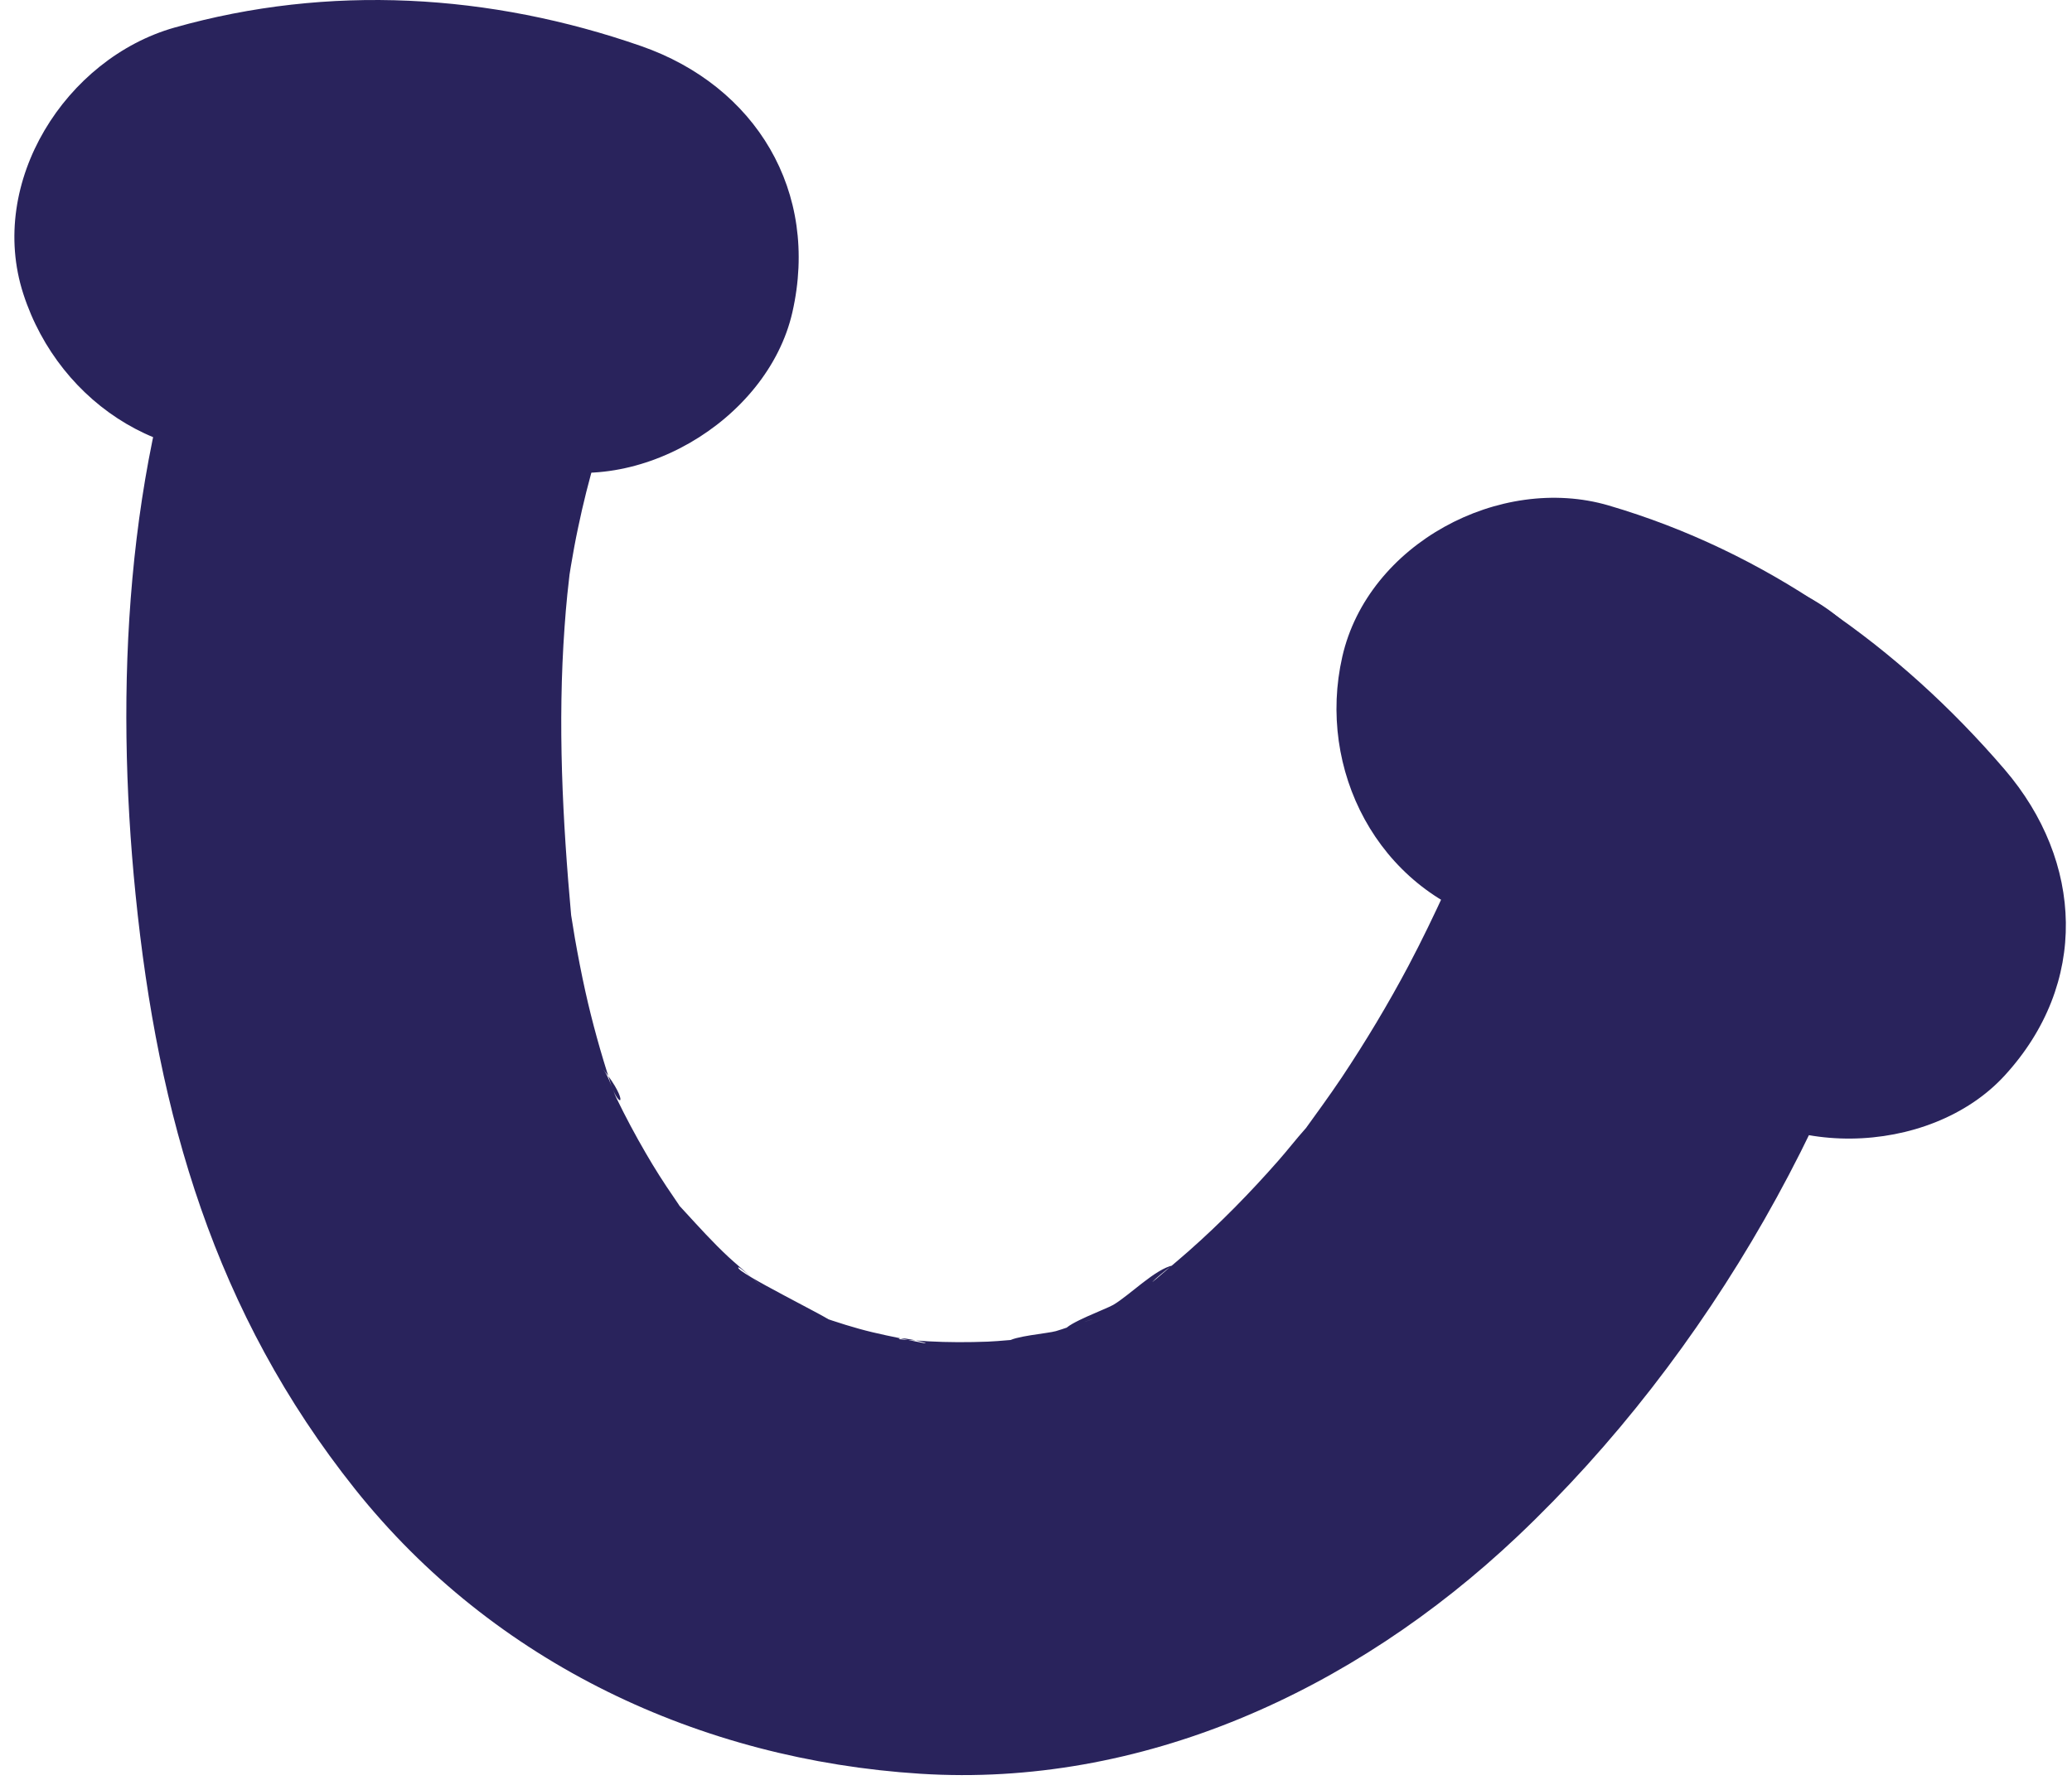
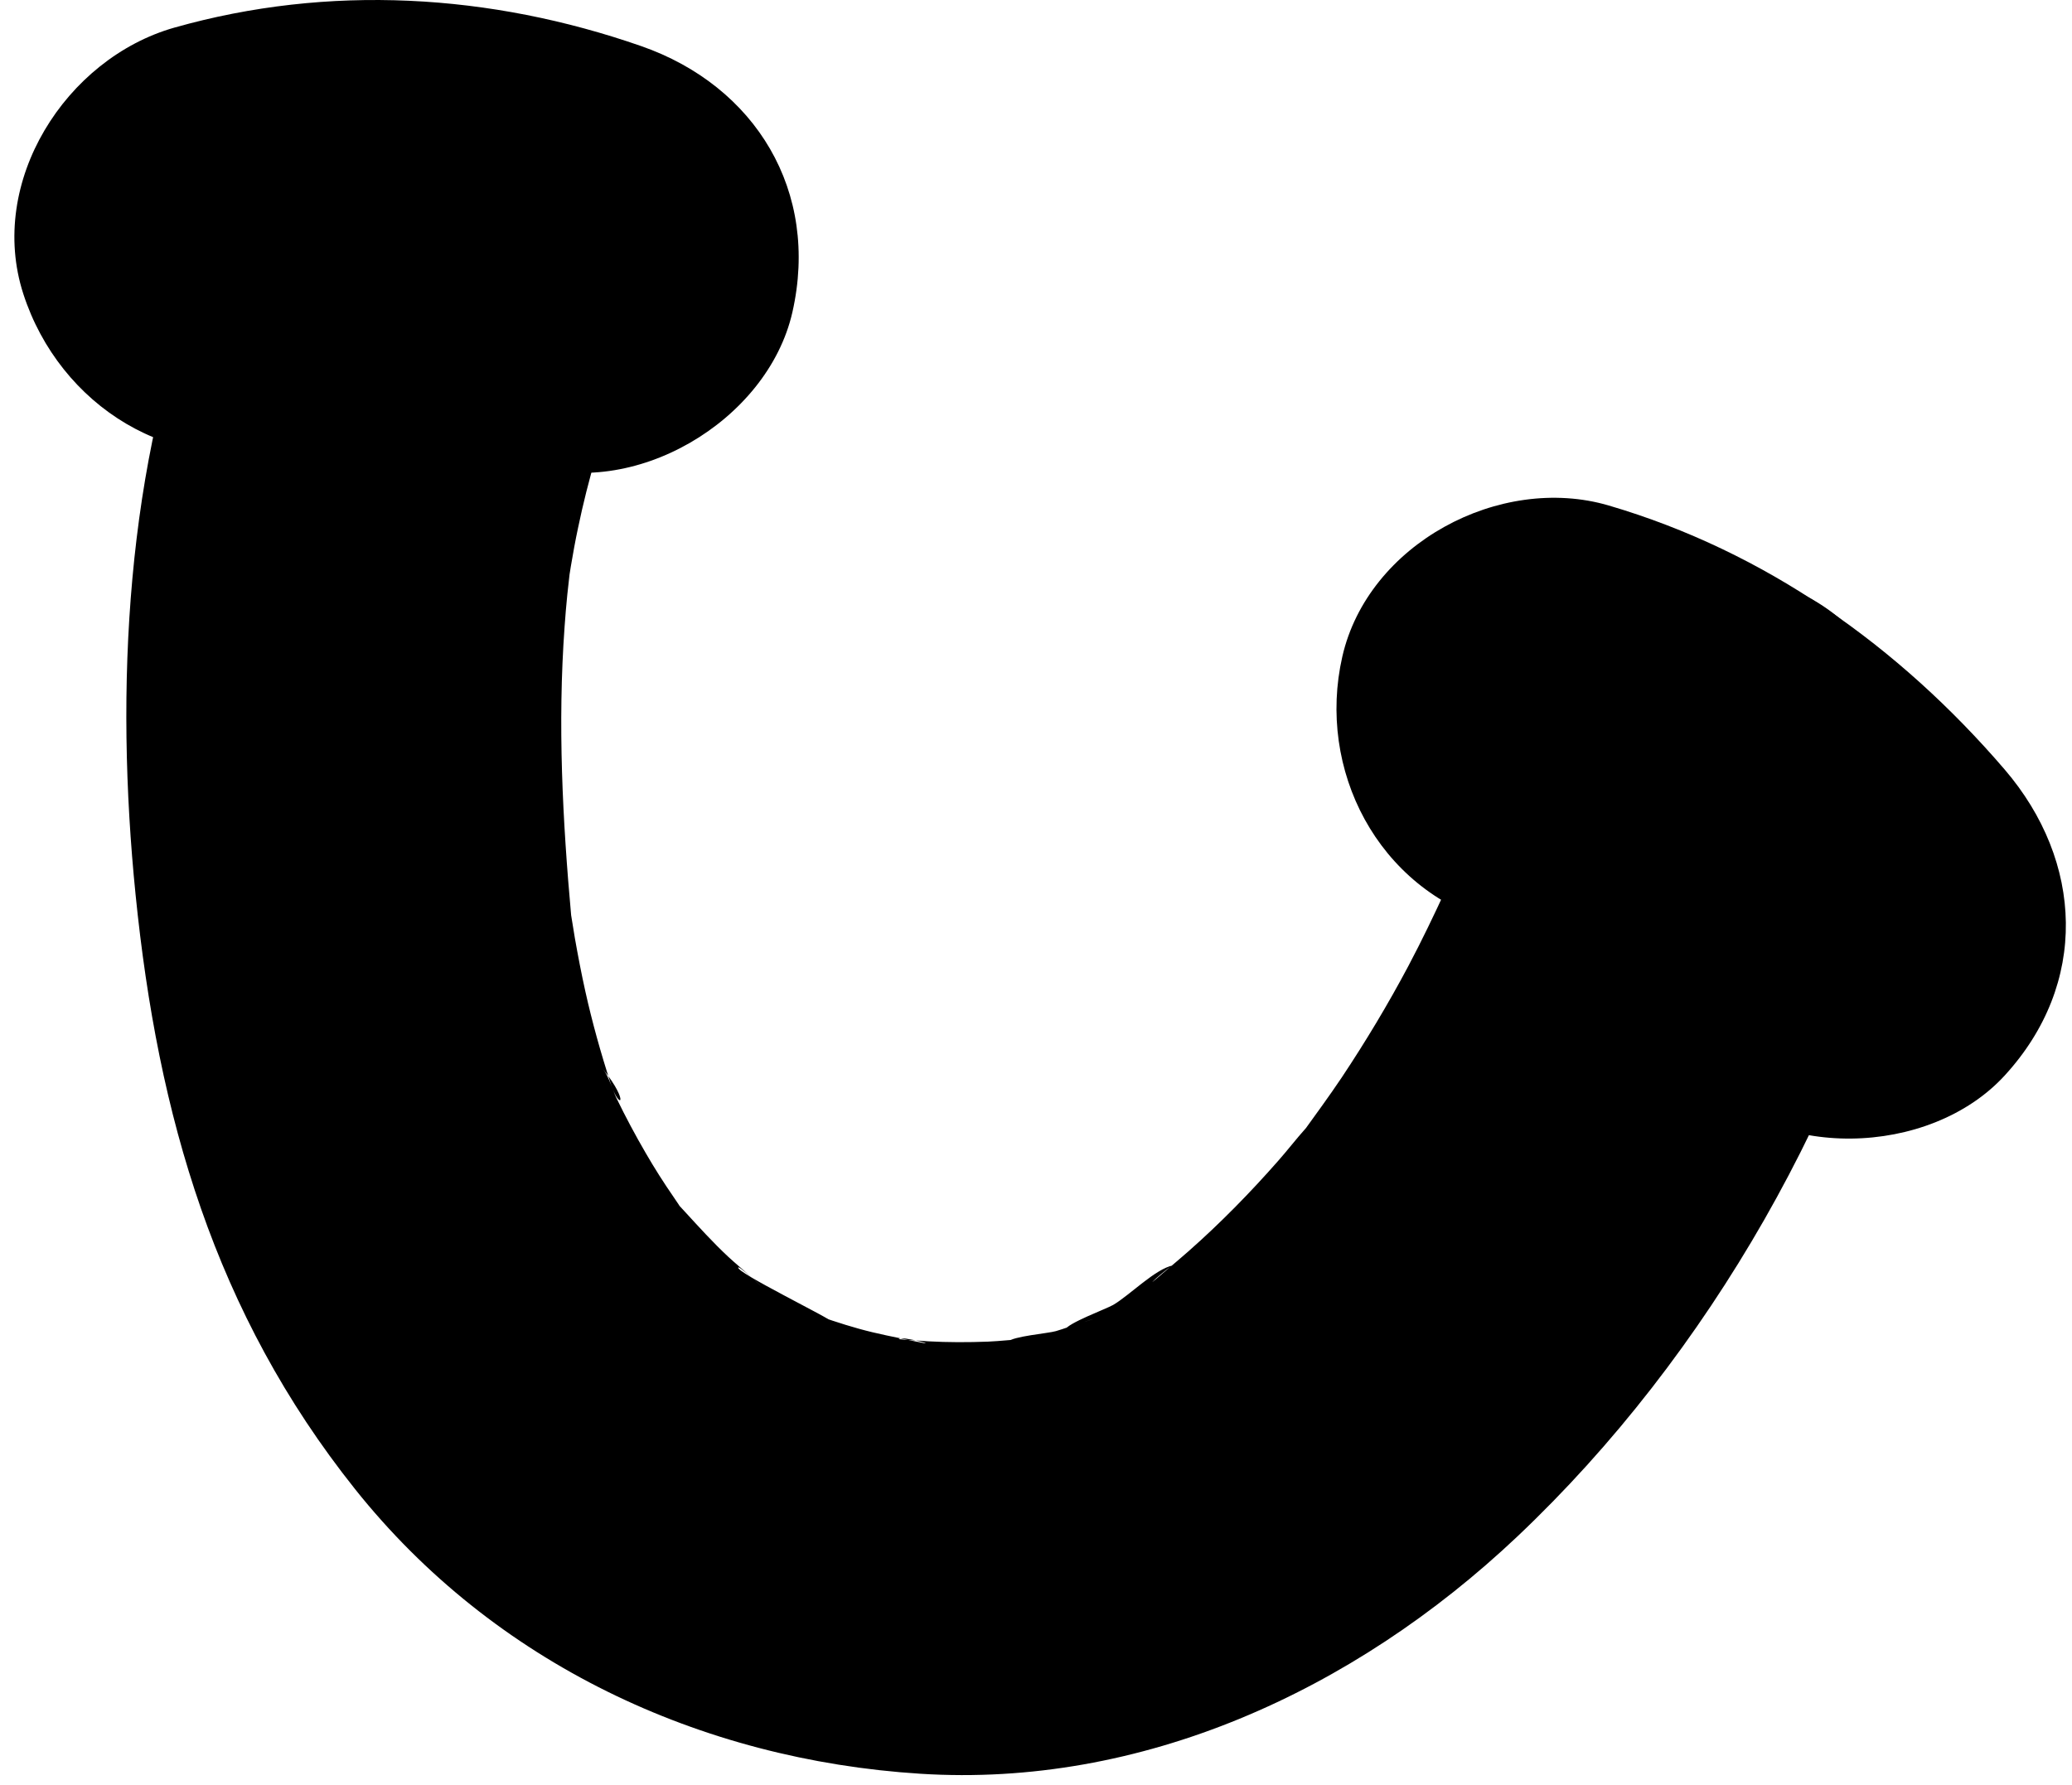
- <svg xmlns="http://www.w3.org/2000/svg" width="101" height="87" viewBox="0 0 101 87" fill="none">
-   <path d="M31.252 2.246C23.901 -0.313 16.028 -0.783 8.508 1.344C3.199 2.848 -0.627 8.874 1.136 14.325C2.898 19.776 8.429 23.306 14.117 21.697C14.693 21.533 15.273 21.396 15.848 21.243C17.02 20.921 16.492 20.9 15.658 21.18C16.766 20.805 18.513 21.016 19.642 21.075C19.885 21.09 21.774 21.328 20.497 21.122C19.22 20.916 21.167 21.296 21.389 21.343C22.835 21.671 24.244 22.109 25.642 22.599C30.861 24.42 37.415 20.531 38.624 15.227C39.964 9.338 36.84 4.193 31.252 2.246Z" fill="#29235C" />
-   <path d="M97.716 37.513C92.555 31.502 86.053 26.885 78.412 24.642C73.114 23.09 66.681 26.52 65.431 32.014C64.18 37.507 67.13 43.333 72.803 44.995C73.415 45.175 74.017 45.412 74.629 45.581C75.821 45.908 72.887 44.605 74.581 45.571C75.732 46.225 76.861 46.848 77.964 47.576C78.951 48.23 78.375 47.966 77.784 47.412C78.302 47.898 78.861 48.336 79.378 48.816C80.592 49.95 81.71 51.175 82.792 52.436C86.402 56.642 94.064 56.42 97.716 52.436C101.827 47.956 101.563 41.998 97.716 37.513Z" fill="#29235C" />
-   <path d="M9.859 13.212C6.123 22.605 5.6 33.629 6.608 43.608C7.695 54.389 10.46 64.003 17.31 72.6C24.075 81.085 34.133 85.792 44.861 86.473C55.59 87.154 65.933 82.499 73.964 74.906C83.32 66.056 90.302 53.766 93.225 41.238C94.476 35.871 91.563 29.555 85.853 28.257C80.46 27.027 74.212 29.877 72.872 35.629C72.371 37.771 71.764 39.877 71.014 41.945C70.824 42.468 70.597 42.985 70.418 43.507C71.115 41.465 70.719 42.837 70.502 43.312C69.911 44.594 69.305 45.861 68.645 47.106C67.658 48.964 66.571 50.774 65.405 52.526C64.787 53.449 64.133 54.336 63.484 55.238C62.597 56.473 64.624 53.919 63.621 55.038C63.173 55.539 62.761 56.077 62.318 56.578C60.946 58.141 59.484 59.634 57.922 61.011C57.547 61.344 57.162 61.66 56.782 61.987C55.315 63.259 56.956 61.729 57.188 61.687C56.323 61.85 55.057 63.154 54.26 63.618C53.901 63.824 52.028 64.505 51.896 64.848C51.964 64.668 54.365 63.988 52.645 64.51C52.249 64.631 51.864 64.779 51.468 64.895C51.093 65.006 49.336 65.148 49.13 65.418C49.183 65.349 51.215 65.228 50.028 65.275C49.405 65.301 48.777 65.381 48.154 65.407C47.183 65.444 46.207 65.444 45.236 65.391C45.357 65.397 43.816 65.296 43.816 65.286C43.843 65.08 46.186 65.729 44.545 65.381C43.648 65.191 42.756 65.027 41.869 64.779C41.437 64.658 41.004 64.526 40.576 64.383C40.255 64.278 39.938 64.167 39.627 64.046C38.877 63.761 39.204 63.898 40.603 64.473C40.582 64.315 35.801 62.003 35.991 61.787C36.065 61.708 37.996 63.523 36.534 62.188C36.202 61.882 35.848 61.592 35.516 61.286C34.756 60.578 34.065 59.813 33.363 59.048C31.642 57.159 34.318 60.515 32.846 58.373C32.36 57.671 31.901 56.948 31.474 56.209C30.967 55.338 30.492 54.447 30.054 53.544C29.885 53.196 29.669 52.468 29.41 52.135C30.724 53.813 30.196 54.151 29.764 52.811C29.284 51.328 28.867 49.84 28.529 48.315C28.339 47.46 28.175 46.6 28.022 45.734C27.943 45.281 27.88 44.827 27.801 44.378C27.474 42.415 27.975 46.098 27.848 44.711C27.421 39.982 27.178 35.296 27.521 30.552C27.558 30.035 27.6 29.512 27.653 28.995C27.685 28.647 27.954 26.399 27.732 28.093C27.526 29.65 27.759 27.987 27.827 27.602C27.933 26.98 28.043 26.362 28.175 25.745C28.666 23.386 29.342 21.08 30.228 18.843C32.276 13.697 27.996 7.032 22.856 5.861C16.766 4.473 12.065 7.724 9.875 13.233L9.859 13.212Z" fill="#29235C" />
+ <svg xmlns="http://www.w3.org/2000/svg" fill="currentColor" height="87" viewBox="0 0 101 87" width="101">
+   <path d="M31.252 2.246C23.901 -0.313 16.028 -0.783 8.508 1.344C3.199 2.848 -0.627 8.874 1.136 14.325C2.898 19.776 8.429 23.306 14.117 21.697C14.693 21.533 15.273 21.396 15.848 21.243C17.02 20.921 16.492 20.9 15.658 21.18C16.766 20.805 18.513 21.016 19.642 21.075C19.885 21.09 21.774 21.328 20.497 21.122C19.22 20.916 21.167 21.296 21.389 21.343C22.835 21.671 24.244 22.109 25.642 22.599C30.861 24.42 37.415 20.531 38.624 15.227C39.964 9.338 36.84 4.193 31.252 2.246Z" fill="currentColor" />
+   <path d="M97.716 37.513C92.555 31.502 86.053 26.885 78.412 24.642C73.114 23.09 66.681 26.52 65.431 32.014C64.18 37.507 67.13 43.333 72.803 44.995C73.415 45.175 74.017 45.412 74.629 45.581C75.821 45.908 72.887 44.605 74.581 45.571C75.732 46.225 76.861 46.848 77.964 47.576C78.951 48.23 78.375 47.966 77.784 47.412C78.302 47.898 78.861 48.336 79.378 48.816C80.592 49.95 81.71 51.175 82.792 52.436C86.402 56.642 94.064 56.42 97.716 52.436C101.827 47.956 101.563 41.998 97.716 37.513Z" fill="currentColor" />
+   <path d="M9.859 13.212C6.123 22.605 5.6 33.629 6.608 43.608C7.695 54.389 10.46 64.003 17.31 72.6C24.075 81.085 34.133 85.792 44.861 86.473C55.59 87.154 65.933 82.499 73.964 74.906C83.32 66.056 90.302 53.766 93.225 41.238C94.476 35.871 91.563 29.555 85.853 28.257C80.46 27.027 74.212 29.877 72.872 35.629C72.371 37.771 71.764 39.877 71.014 41.945C70.824 42.468 70.597 42.985 70.418 43.507C71.115 41.465 70.719 42.837 70.502 43.312C69.911 44.594 69.305 45.861 68.645 47.106C67.658 48.964 66.571 50.774 65.405 52.526C64.787 53.449 64.133 54.336 63.484 55.238C62.597 56.473 64.624 53.919 63.621 55.038C63.173 55.539 62.761 56.077 62.318 56.578C60.946 58.141 59.484 59.634 57.922 61.011C57.547 61.344 57.162 61.66 56.782 61.987C55.315 63.259 56.956 61.729 57.188 61.687C56.323 61.85 55.057 63.154 54.26 63.618C53.901 63.824 52.028 64.505 51.896 64.848C51.964 64.668 54.365 63.988 52.645 64.51C52.249 64.631 51.864 64.779 51.468 64.895C51.093 65.006 49.336 65.148 49.13 65.418C49.183 65.349 51.215 65.228 50.028 65.275C49.405 65.301 48.777 65.381 48.154 65.407C47.183 65.444 46.207 65.444 45.236 65.391C45.357 65.397 43.816 65.296 43.816 65.286C43.843 65.08 46.186 65.729 44.545 65.381C43.648 65.191 42.756 65.027 41.869 64.779C41.437 64.658 41.004 64.526 40.576 64.383C40.255 64.278 39.938 64.167 39.627 64.046C38.877 63.761 39.204 63.898 40.603 64.473C40.582 64.315 35.801 62.003 35.991 61.787C36.065 61.708 37.996 63.523 36.534 62.188C36.202 61.882 35.848 61.592 35.516 61.286C34.756 60.578 34.065 59.813 33.363 59.048C31.642 57.159 34.318 60.515 32.846 58.373C32.36 57.671 31.901 56.948 31.474 56.209C30.967 55.338 30.492 54.447 30.054 53.544C29.885 53.196 29.669 52.468 29.41 52.135C30.724 53.813 30.196 54.151 29.764 52.811C29.284 51.328 28.867 49.84 28.529 48.315C28.339 47.46 28.175 46.6 28.022 45.734C27.943 45.281 27.88 44.827 27.801 44.378C27.474 42.415 27.975 46.098 27.848 44.711C27.421 39.982 27.178 35.296 27.521 30.552C27.558 30.035 27.6 29.512 27.653 28.995C27.685 28.647 27.954 26.399 27.732 28.093C27.526 29.65 27.759 27.987 27.827 27.602C27.933 26.98 28.043 26.362 28.175 25.745C28.666 23.386 29.342 21.08 30.228 18.843C32.276 13.697 27.996 7.032 22.856 5.861C16.766 4.473 12.065 7.724 9.875 13.233L9.859 13.212Z" fill="currentColor" />
</svg>
